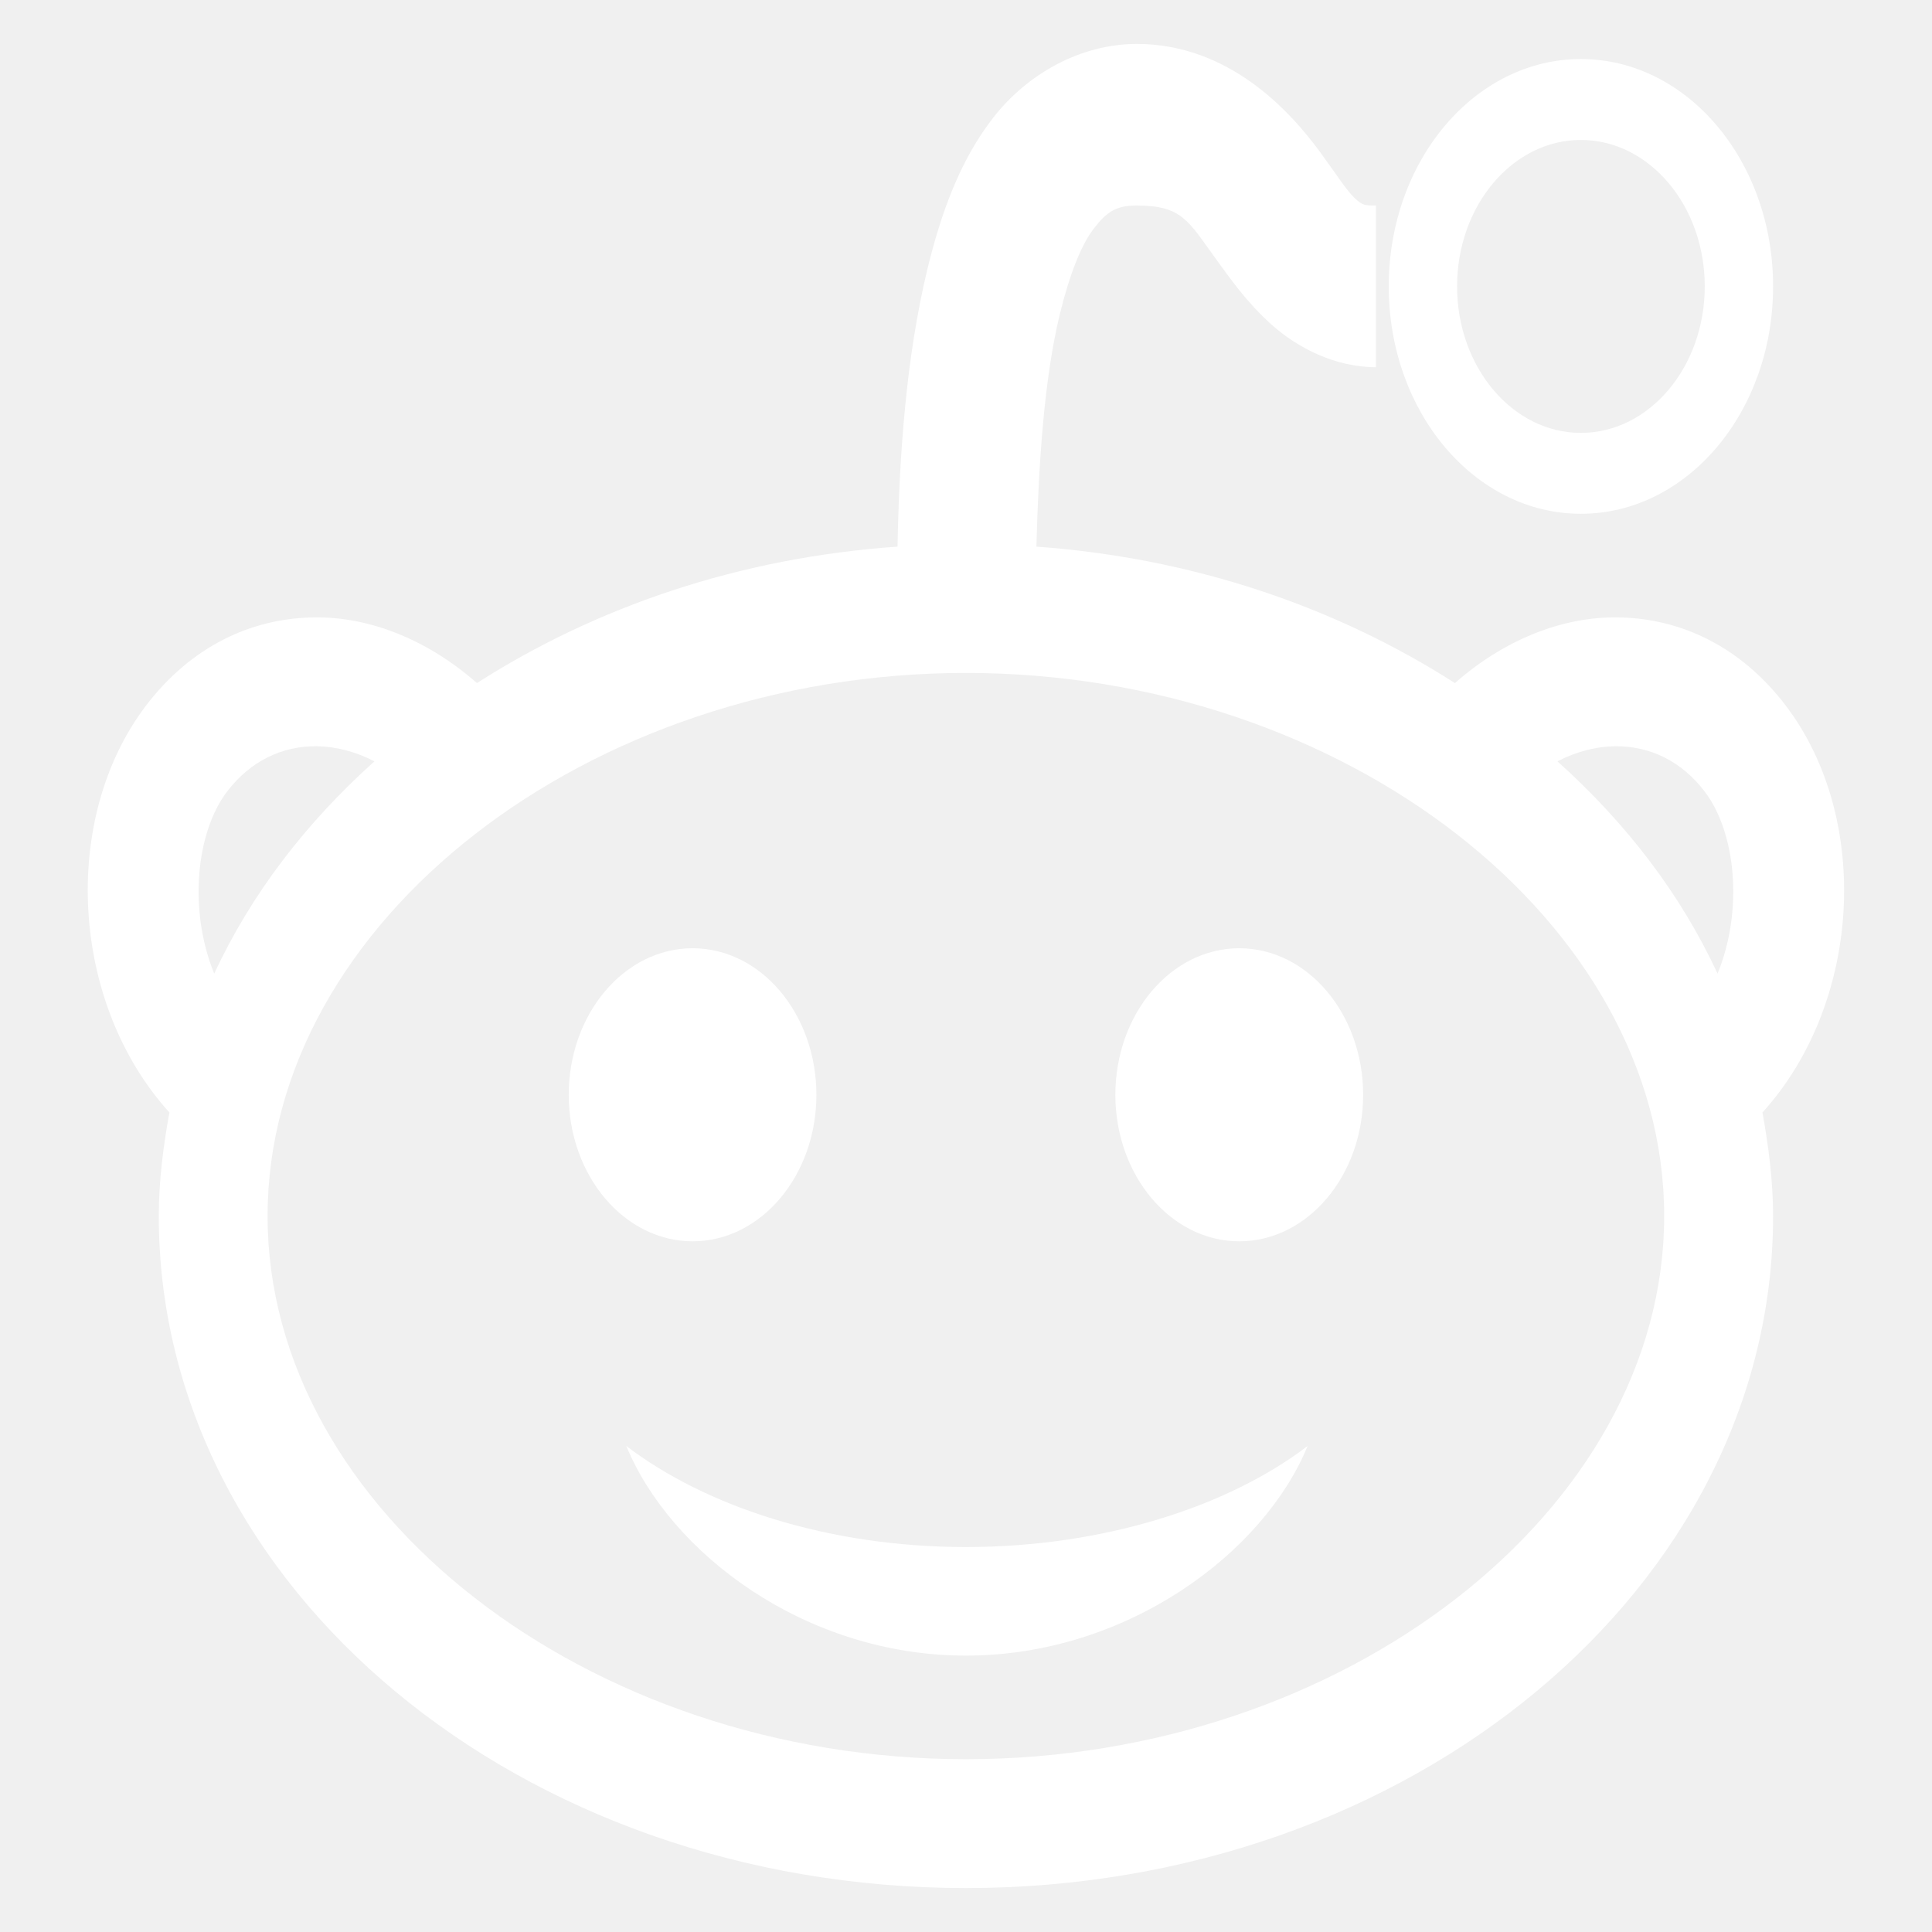
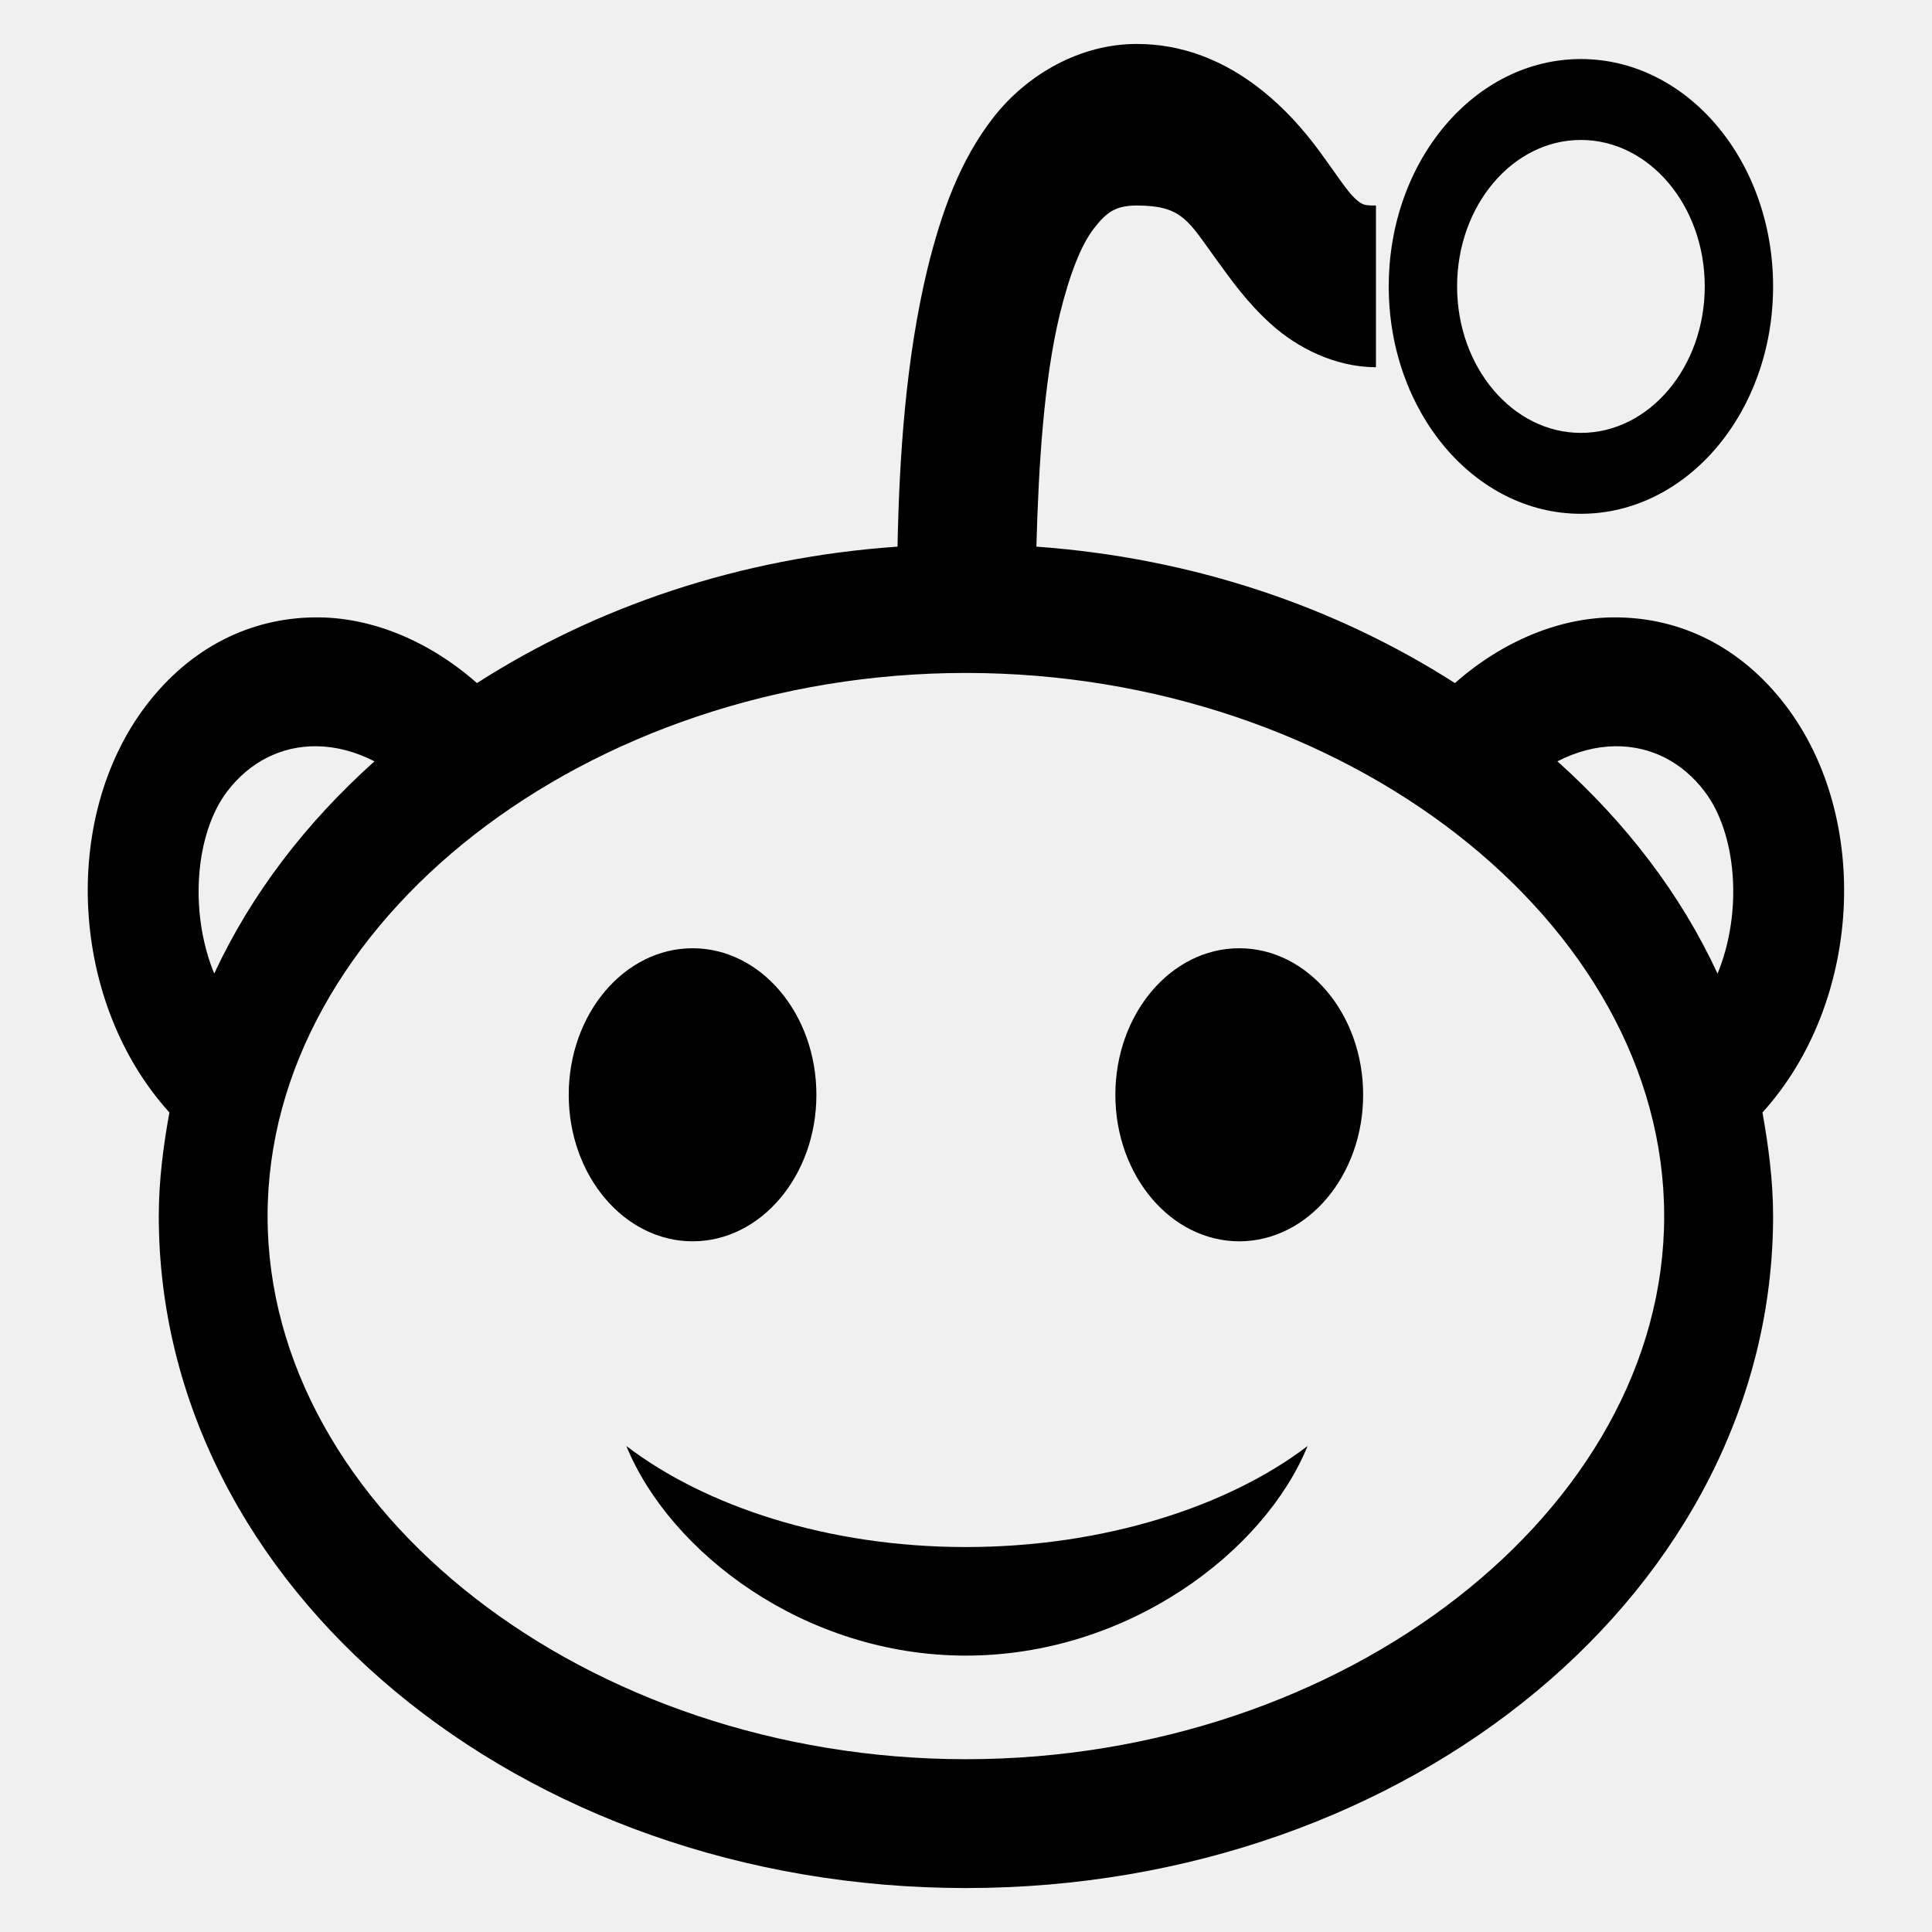
- <svg xmlns="http://www.w3.org/2000/svg" width="16" height="16" viewBox="0 0 16 16" fill="none">
+ <svg xmlns="http://www.w3.org/2000/svg" width="16" height="16" viewBox="0 0 16 16">
  <g id="icon/Reddit">
-     <path id="icon/Reddit_2" d="M9.414 0.364C8.948 0.364 8.51 0.612 8.229 0.97C7.948 1.329 7.794 1.765 7.681 2.226C7.502 2.966 7.447 3.787 7.433 4.527C6.123 4.618 4.935 5.026 3.95 5.657C3.549 5.304 3.068 5.107 2.606 5.113C2.079 5.118 1.58 5.356 1.208 5.845C0.499 6.779 0.581 8.306 1.403 9.213C1.352 9.493 1.315 9.781 1.315 10.071C1.315 13.147 4.308 15.636 7.999 15.636C11.691 15.636 14.684 13.144 14.684 10.071C14.684 9.781 14.646 9.493 14.596 9.213C15.418 8.306 15.5 6.779 14.79 5.845C14.419 5.356 13.919 5.118 13.393 5.113C12.931 5.107 12.449 5.304 12.049 5.657C11.068 5.029 9.887 4.621 8.583 4.527C8.601 3.844 8.647 3.136 8.777 2.602C8.859 2.267 8.956 2.024 9.06 1.891C9.164 1.757 9.239 1.702 9.414 1.702C9.792 1.702 9.841 1.831 10.068 2.142C10.183 2.299 10.316 2.495 10.528 2.686C10.74 2.877 11.054 3.041 11.395 3.041V1.702C11.3 1.702 11.282 1.7 11.218 1.64C11.154 1.58 11.065 1.441 10.935 1.263C10.674 0.905 10.168 0.364 9.414 0.364ZM13.092 0.489C12.213 0.489 11.501 1.331 11.501 2.372C11.501 3.413 12.213 4.255 13.092 4.255C13.972 4.255 14.684 3.413 14.684 2.372C14.684 1.331 13.972 0.489 13.092 0.489ZM13.092 1.159C13.658 1.159 14.118 1.702 14.118 2.372C14.118 3.041 13.658 3.585 13.092 3.585C12.527 3.585 12.067 3.041 12.067 2.372C12.067 1.702 12.527 1.159 13.092 1.159ZM7.999 5.573C11.132 5.573 13.782 7.636 13.782 10.071C13.782 12.508 11.132 14.569 7.999 14.569C4.867 14.569 2.216 12.508 2.216 10.071C2.216 7.636 4.867 5.573 7.999 5.573ZM2.623 6.18C2.78 6.182 2.944 6.224 3.101 6.305C2.533 6.815 2.082 7.401 1.774 8.063C1.562 7.545 1.62 6.899 1.88 6.556C2.071 6.305 2.334 6.177 2.623 6.18ZM13.375 6.18C13.665 6.177 13.928 6.305 14.118 6.556C14.379 6.899 14.437 7.545 14.224 8.063C13.917 7.401 13.466 6.815 12.898 6.305C13.055 6.224 13.218 6.182 13.375 6.18ZM5.736 7.853C5.17 7.853 4.71 8.397 4.71 9.067C4.71 9.736 5.17 10.28 5.736 10.28C6.302 10.28 6.761 9.736 6.761 9.067C6.761 8.397 6.302 7.853 5.736 7.853ZM10.263 7.853C9.697 7.853 9.237 8.397 9.237 9.067C9.237 9.736 9.697 10.28 10.263 10.28C10.829 10.28 11.289 9.736 11.289 9.067C11.289 8.397 10.829 7.853 10.263 7.853ZM5.187 11.975C5.548 12.856 6.662 13.711 7.999 13.711C9.337 13.711 10.469 12.856 10.829 11.975C10.175 12.475 9.142 12.812 7.999 12.812C6.856 12.812 5.842 12.475 5.187 11.975Z" fill="white" />
+     <path id="icon/Reddit_2" d="M9.414 0.364C8.948 0.364 8.51 0.612 8.229 0.97C7.948 1.329 7.794 1.765 7.681 2.226C7.502 2.966 7.447 3.787 7.433 4.527C6.123 4.618 4.935 5.026 3.95 5.657C3.549 5.304 3.068 5.107 2.606 5.113C2.079 5.118 1.58 5.356 1.208 5.845C0.499 6.779 0.581 8.306 1.403 9.213C1.352 9.493 1.315 9.781 1.315 10.071C1.315 13.147 4.308 15.636 7.999 15.636C11.691 15.636 14.684 13.144 14.684 10.071C14.684 9.781 14.646 9.493 14.596 9.213C15.418 8.306 15.5 6.779 14.79 5.845C14.419 5.356 13.919 5.118 13.393 5.113C12.931 5.107 12.449 5.304 12.049 5.657C11.068 5.029 9.887 4.621 8.583 4.527C8.601 3.844 8.647 3.136 8.777 2.602C8.859 2.267 8.956 2.024 9.06 1.891C9.164 1.757 9.239 1.702 9.414 1.702C9.792 1.702 9.841 1.831 10.068 2.142C10.183 2.299 10.316 2.495 10.528 2.686C10.74 2.877 11.054 3.041 11.395 3.041V1.702C11.3 1.702 11.282 1.7 11.218 1.64C11.154 1.58 11.065 1.441 10.935 1.263C10.674 0.905 10.168 0.364 9.414 0.364ZM13.092 0.489C12.213 0.489 11.501 1.331 11.501 2.372C11.501 3.413 12.213 4.255 13.092 4.255C13.972 4.255 14.684 3.413 14.684 2.372C14.684 1.331 13.972 0.489 13.092 0.489ZM13.092 1.159C13.658 1.159 14.118 1.702 14.118 2.372C14.118 3.041 13.658 3.585 13.092 3.585C12.527 3.585 12.067 3.041 12.067 2.372C12.067 1.702 12.527 1.159 13.092 1.159ZM7.999 5.573C11.132 5.573 13.782 7.636 13.782 10.071C13.782 12.508 11.132 14.569 7.999 14.569C4.867 14.569 2.216 12.508 2.216 10.071C2.216 7.636 4.867 5.573 7.999 5.573ZM2.623 6.18C2.78 6.182 2.944 6.224 3.101 6.305C2.533 6.815 2.082 7.401 1.774 8.063C1.562 7.545 1.62 6.899 1.88 6.556C2.071 6.305 2.334 6.177 2.623 6.18ZM13.375 6.18C13.665 6.177 13.928 6.305 14.118 6.556C14.379 6.899 14.437 7.545 14.224 8.063C13.917 7.401 13.466 6.815 12.898 6.305C13.055 6.224 13.218 6.182 13.375 6.18ZM5.736 7.853C5.17 7.853 4.71 8.397 4.71 9.067C4.71 9.736 5.17 10.28 5.736 10.28C6.302 10.28 6.761 9.736 6.761 9.067C6.761 8.397 6.302 7.853 5.736 7.853ZM10.263 7.853C9.697 7.853 9.237 8.397 9.237 9.067C9.237 9.736 9.697 10.28 10.263 10.28C10.829 10.28 11.289 9.736 11.289 9.067C11.289 8.397 10.829 7.853 10.263 7.853ZM5.187 11.975C5.548 12.856 6.662 13.711 7.999 13.711C9.337 13.711 10.469 12.856 10.829 11.975C10.175 12.475 9.142 12.812 7.999 12.812C6.856 12.812 5.842 12.475 5.187 11.975Z" />
  </g>
</svg>
